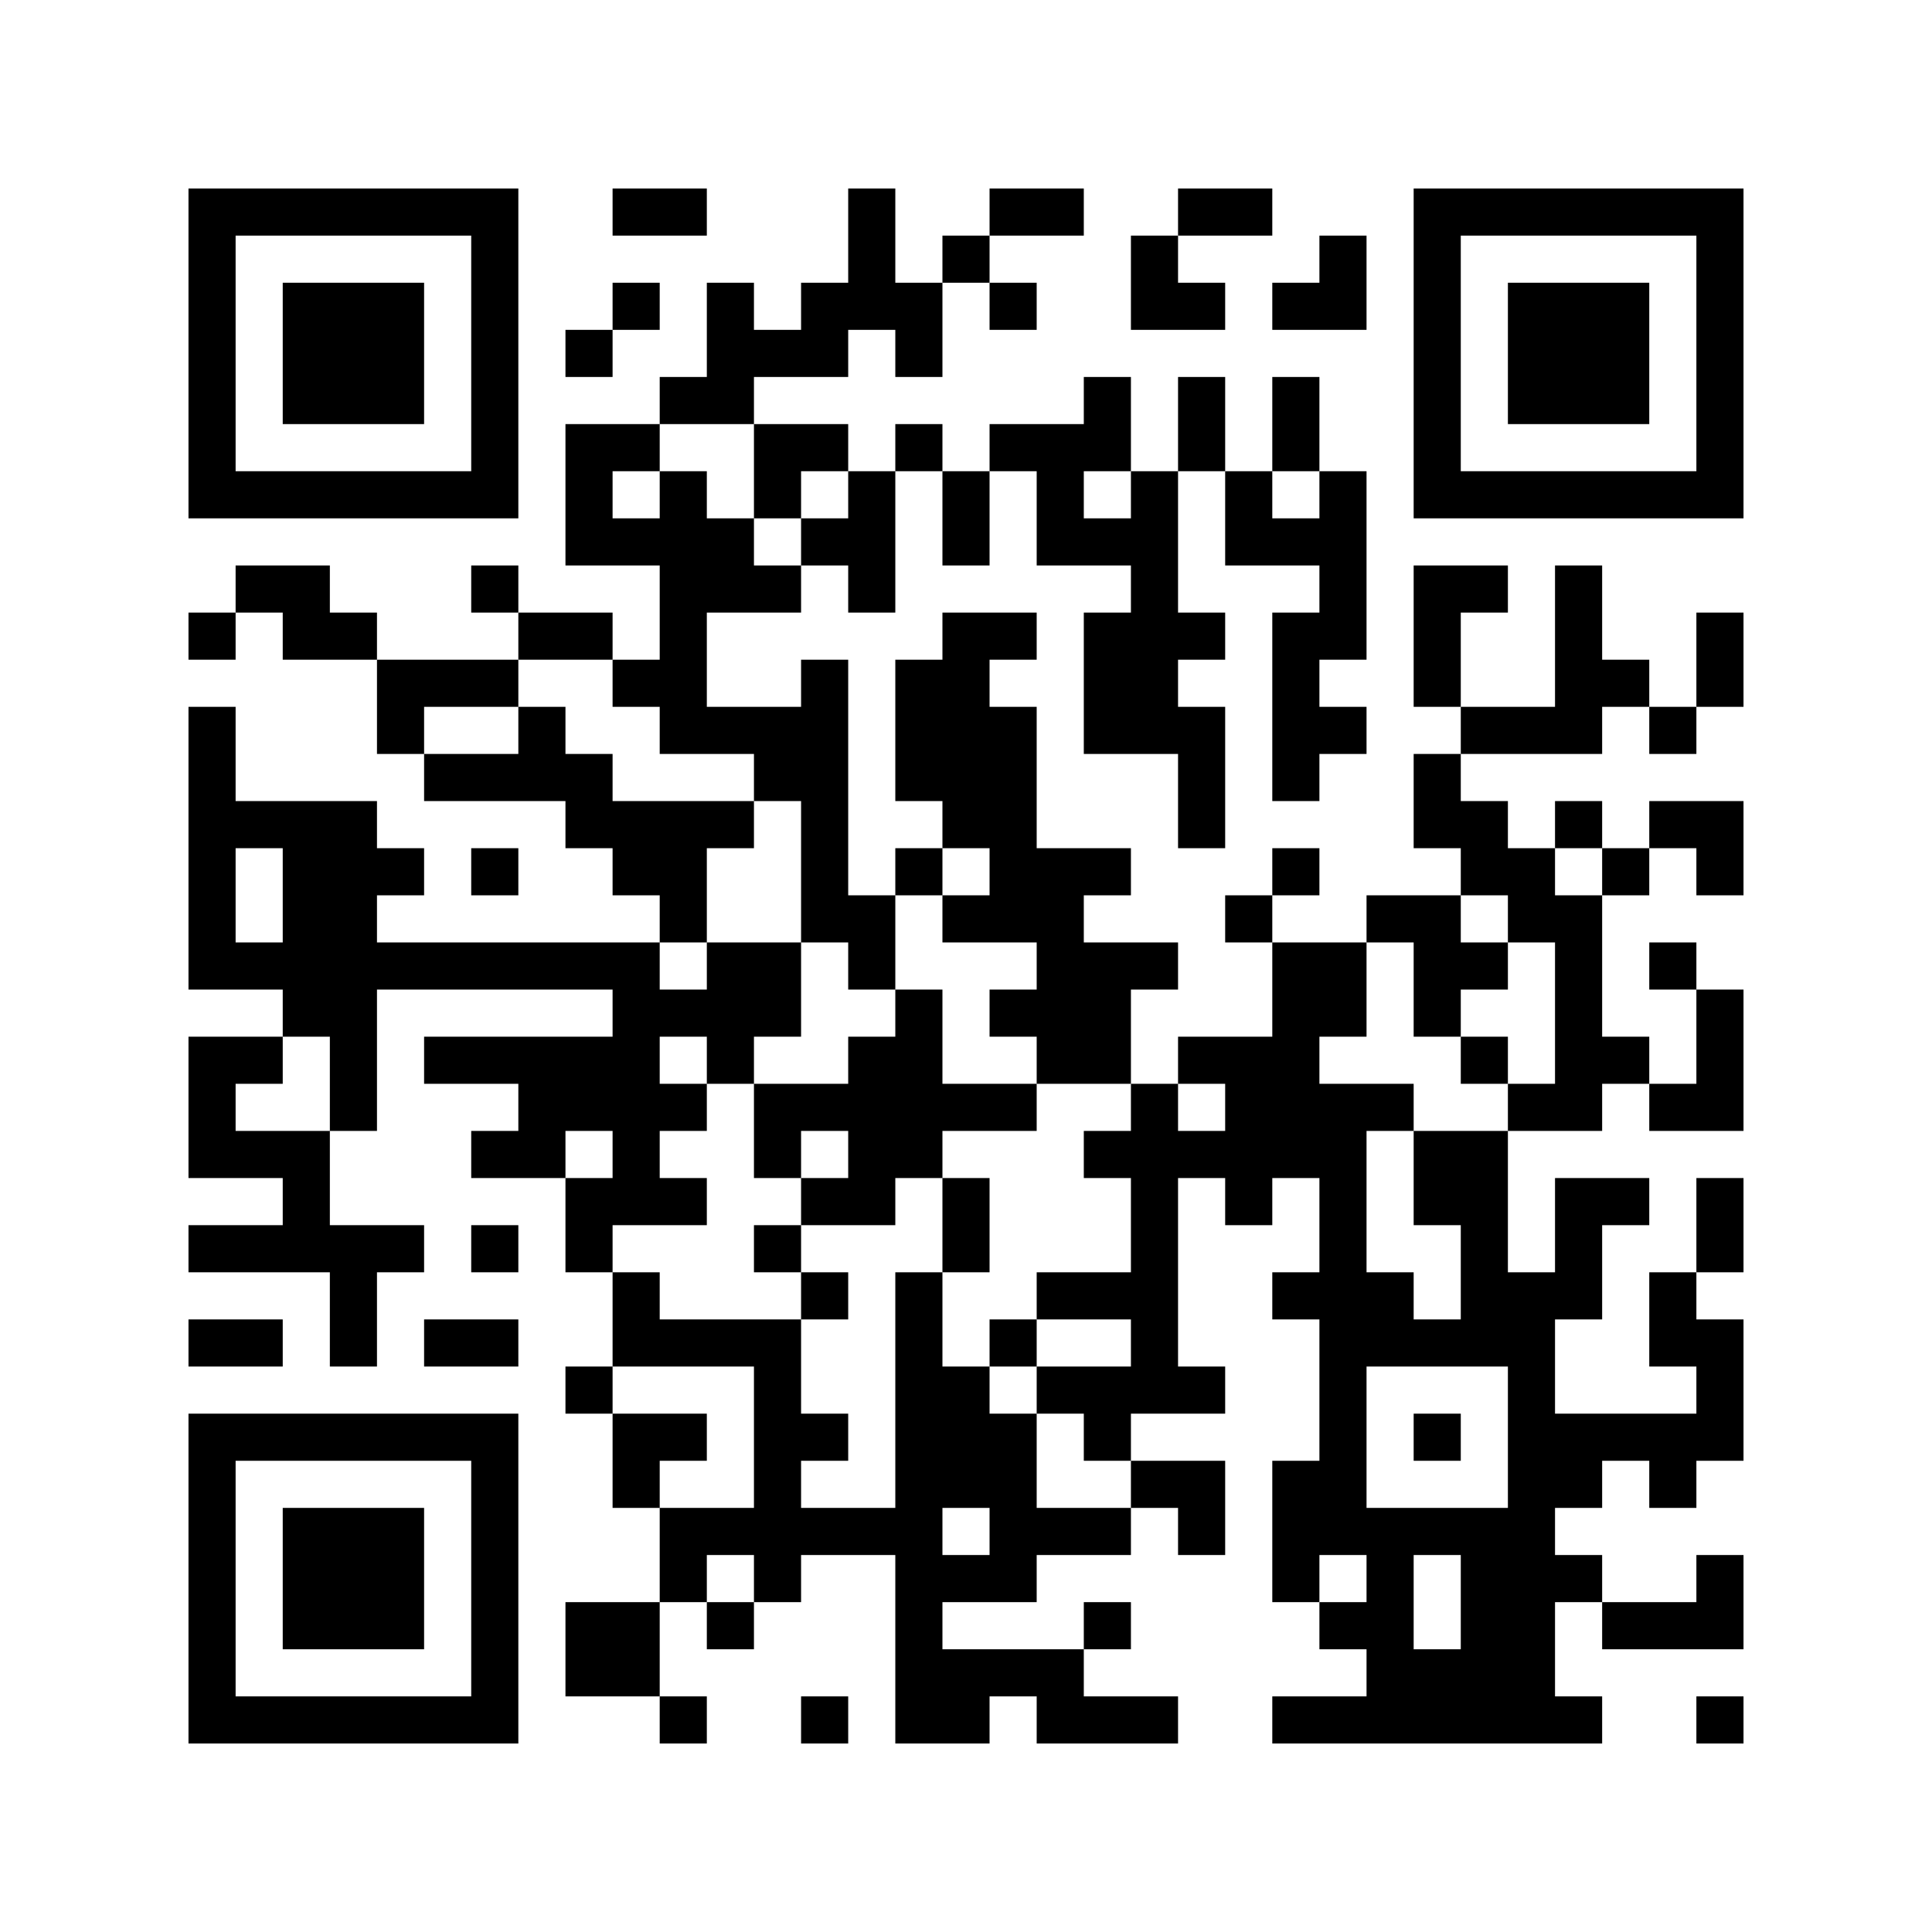
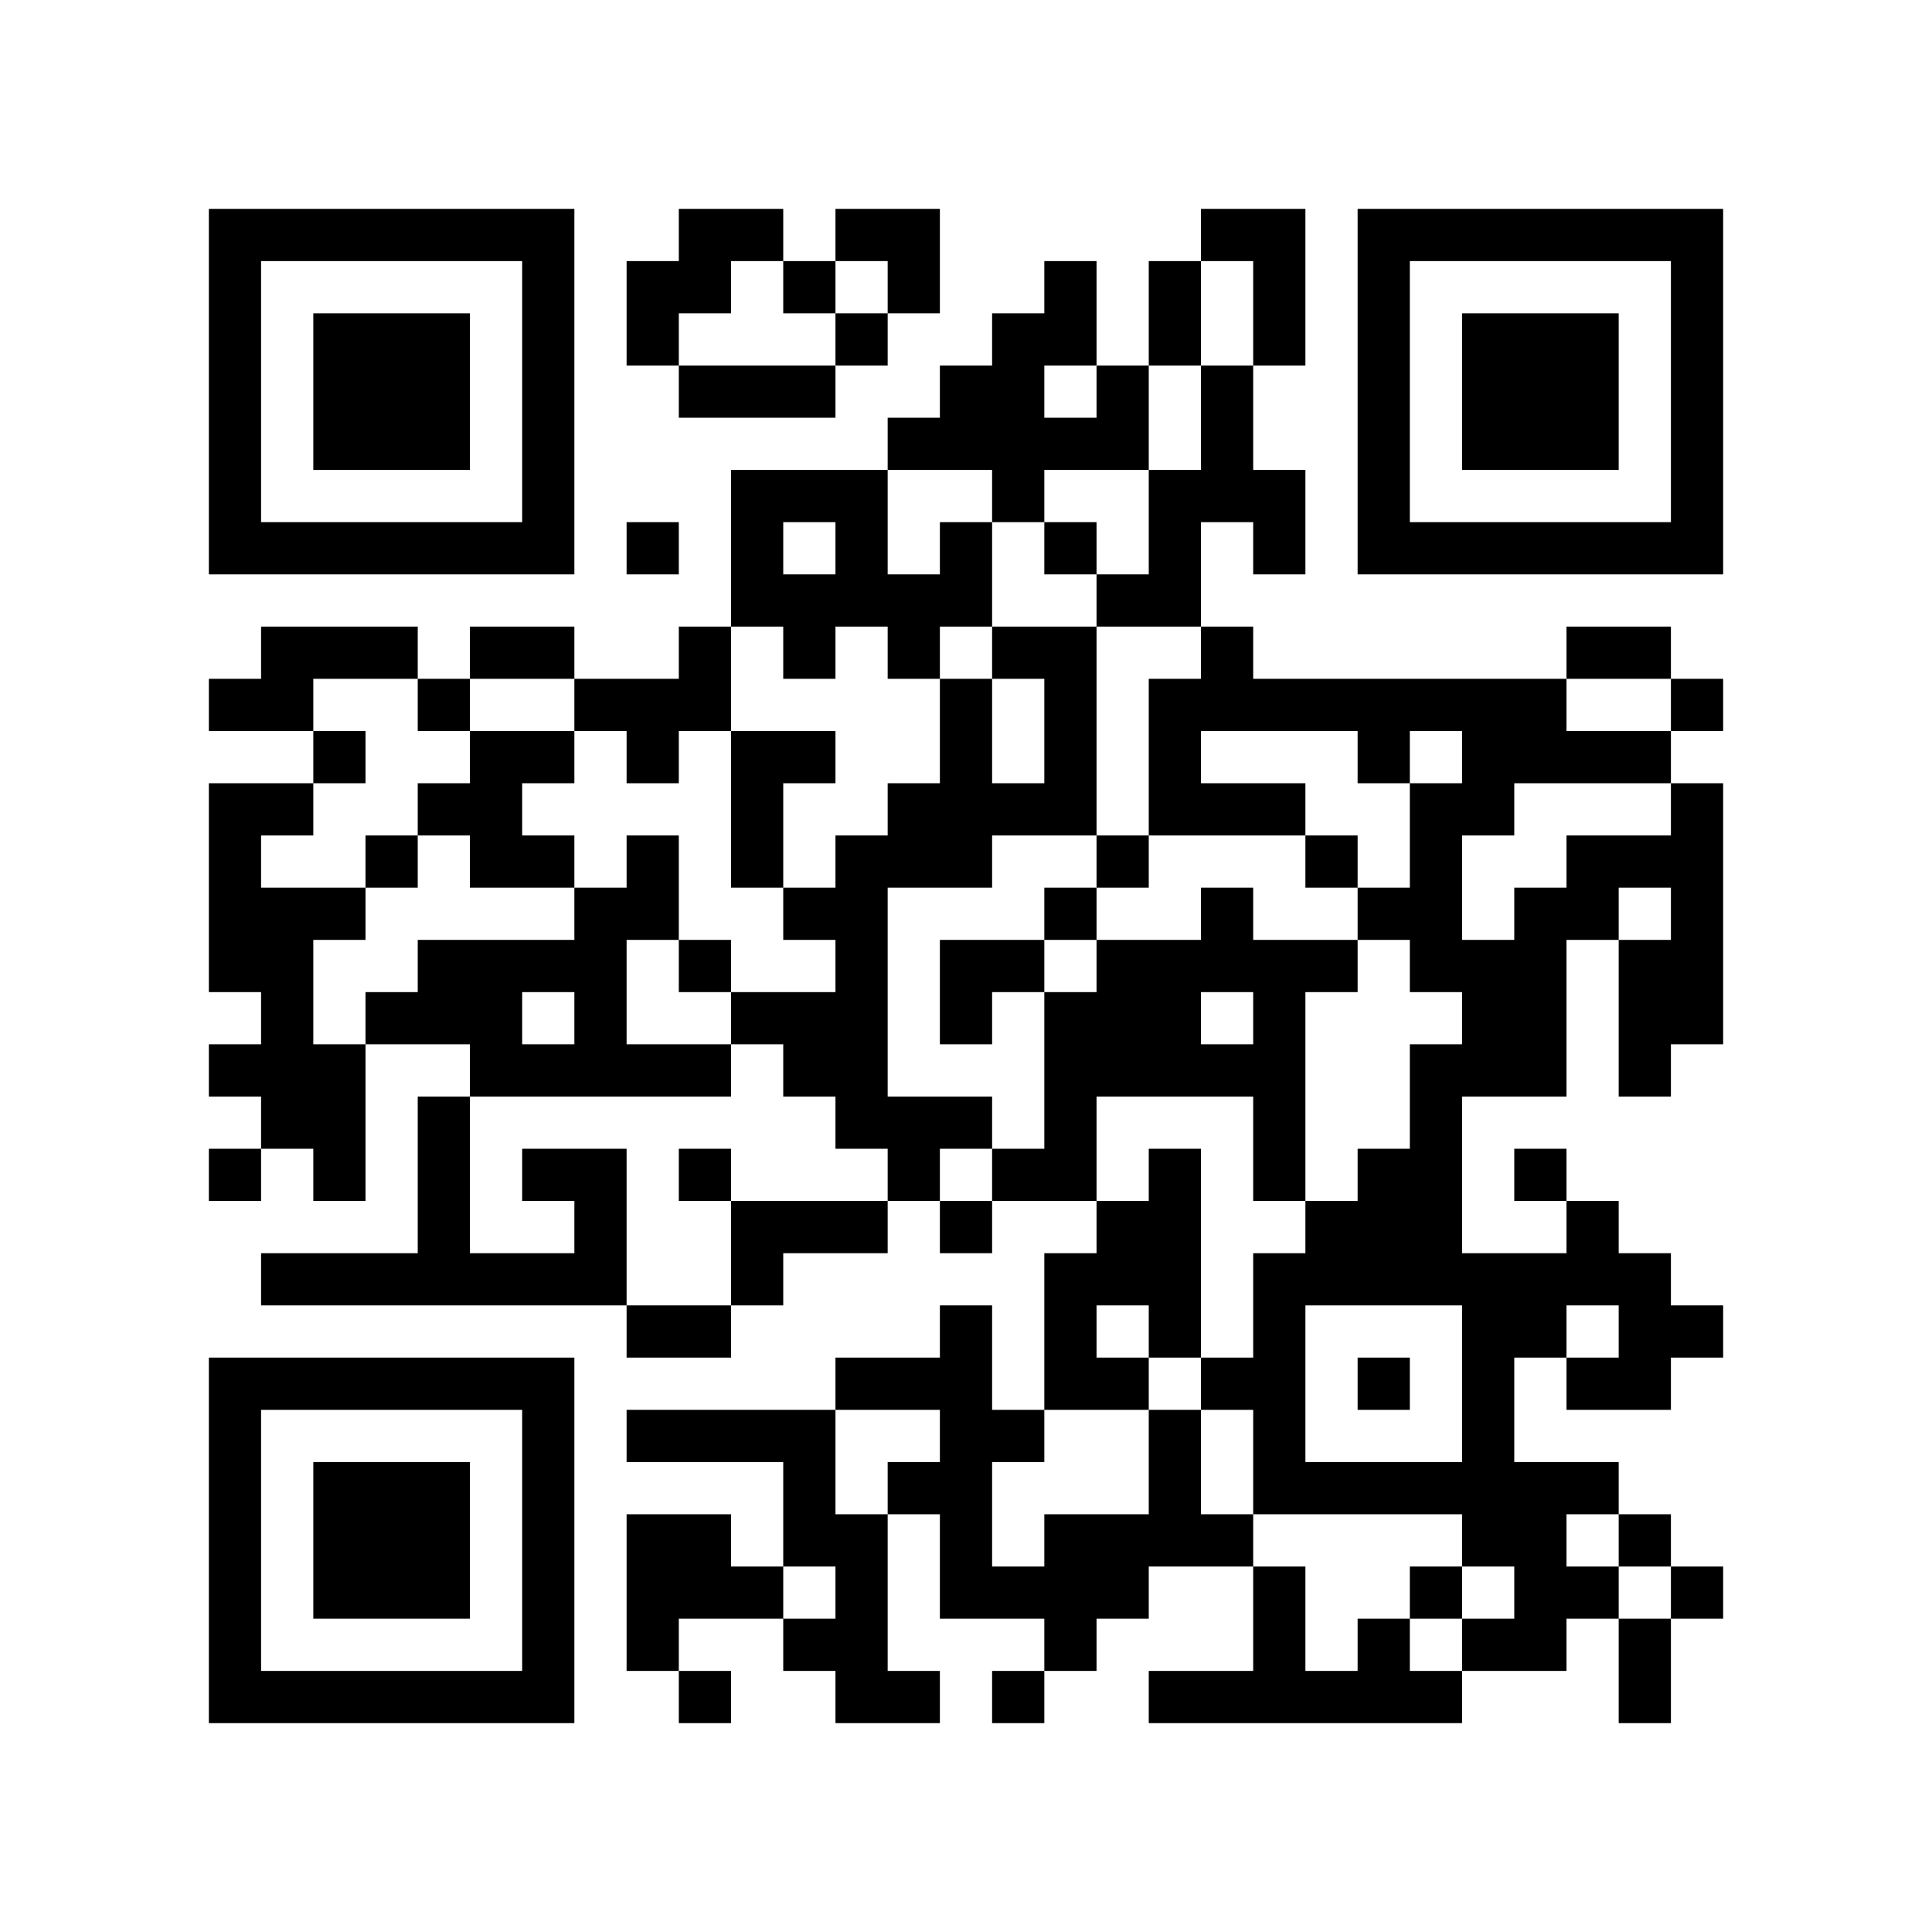
- <svg xmlns="http://www.w3.org/2000/svg" width="41mm" height="41mm" version="1.1" viewBox="0 0 41 41">
-   <path d="M4,4H5V5H4zM5,4H6V5H5zM6,4H7V5H6zM7,4H8V5H7zM8,4H9V5H8zM9,4H10V5H9zM10,4H11V5H10zM13,4H14V5H13zM14,4H15V5H14zM18,4H19V5H18zM21,4H22V5H21zM22,4H23V5H22zM25,4H26V5H25zM26,4H27V5H26zM30,4H31V5H30zM31,4H32V5H31zM32,4H33V5H32zM33,4H34V5H33zM34,4H35V5H34zM35,4H36V5H35zM36,4H37V5H36zM4,5H5V6H4zM10,5H11V6H10zM18,5H19V6H18zM20,5H21V6H20zM24,5H25V6H24zM28,5H29V6H28zM30,5H31V6H30zM36,5H37V6H36zM4,6H5V7H4zM6,6H7V7H6zM7,6H8V7H7zM8,6H9V7H8zM10,6H11V7H10zM13,6H14V7H13zM15,6H16V7H15zM17,6H18V7H17zM18,6H19V7H18zM19,6H20V7H19zM21,6H22V7H21zM24,6H25V7H24zM25,6H26V7H25zM27,6H28V7H27zM28,6H29V7H28zM30,6H31V7H30zM32,6H33V7H32zM33,6H34V7H33zM34,6H35V7H34zM36,6H37V7H36zM4,7H5V8H4zM6,7H7V8H6zM7,7H8V8H7zM8,7H9V8H8zM10,7H11V8H10zM12,7H13V8H12zM15,7H16V8H15zM16,7H17V8H16zM17,7H18V8H17zM19,7H20V8H19zM30,7H31V8H30zM32,7H33V8H32zM33,7H34V8H33zM34,7H35V8H34zM36,7H37V8H36zM4,8H5V9H4zM6,8H7V9H6zM7,8H8V9H7zM8,8H9V9H8zM10,8H11V9H10zM14,8H15V9H14zM15,8H16V9H15zM23,8H24V9H23zM25,8H26V9H25zM27,8H28V9H27zM30,8H31V9H30zM32,8H33V9H32zM33,8H34V9H33zM34,8H35V9H34zM36,8H37V9H36zM4,9H5V10H4zM10,9H11V10H10zM12,9H13V10H12zM13,9H14V10H13zM16,9H17V10H16zM17,9H18V10H17zM19,9H20V10H19zM21,9H22V10H21zM22,9H23V10H22zM23,9H24V10H23zM25,9H26V10H25zM27,9H28V10H27zM30,9H31V10H30zM36,9H37V10H36zM4,10H5V11H4zM5,10H6V11H5zM6,10H7V11H6zM7,10H8V11H7zM8,10H9V11H8zM9,10H10V11H9zM10,10H11V11H10zM12,10H13V11H12zM14,10H15V11H14zM16,10H17V11H16zM18,10H19V11H18zM20,10H21V11H20zM22,10H23V11H22zM24,10H25V11H24zM26,10H27V11H26zM28,10H29V11H28zM30,10H31V11H30zM31,10H32V11H31zM32,10H33V11H32zM33,10H34V11H33zM34,10H35V11H34zM35,10H36V11H35zM36,10H37V11H36zM12,11H13V12H12zM13,11H14V12H13zM14,11H15V12H14zM15,11H16V12H15zM17,11H18V12H17zM18,11H19V12H18zM20,11H21V12H20zM22,11H23V12H22zM23,11H24V12H23zM24,11H25V12H24zM26,11H27V12H26zM27,11H28V12H27zM28,11H29V12H28zM5,12H6V13H5zM6,12H7V13H6zM10,12H11V13H10zM14,12H15V13H14zM15,12H16V13H15zM16,12H17V13H16zM18,12H19V13H18zM24,12H25V13H24zM28,12H29V13H28zM30,12H31V13H30zM31,12H32V13H31zM33,12H34V13H33zM4,13H5V14H4zM6,13H7V14H6zM7,13H8V14H7zM11,13H12V14H11zM12,13H13V14H12zM14,13H15V14H14zM20,13H21V14H20zM21,13H22V14H21zM23,13H24V14H23zM24,13H25V14H24zM25,13H26V14H25zM27,13H28V14H27zM28,13H29V14H28zM30,13H31V14H30zM33,13H34V14H33zM36,13H37V14H36zM8,14H9V15H8zM9,14H10V15H9zM10,14H11V15H10zM13,14H14V15H13zM14,14H15V15H14zM17,14H18V15H17zM19,14H20V15H19zM20,14H21V15H20zM23,14H24V15H23zM24,14H25V15H24zM27,14H28V15H27zM30,14H31V15H30zM33,14H34V15H33zM34,14H35V15H34zM36,14H37V15H36zM4,15H5V16H4zM8,15H9V16H8zM11,15H12V16H11zM14,15H15V16H14zM15,15H16V16H15zM16,15H17V16H16zM17,15H18V16H17zM19,15H20V16H19zM20,15H21V16H20zM21,15H22V16H21zM23,15H24V16H23zM24,15H25V16H24zM25,15H26V16H25zM27,15H28V16H27zM28,15H29V16H28zM31,15H32V16H31zM32,15H33V16H32zM33,15H34V16H33zM35,15H36V16H35zM4,16H5V17H4zM9,16H10V17H9zM10,16H11V17H10zM11,16H12V17H11zM12,16H13V17H12zM16,16H17V17H16zM17,16H18V17H17zM19,16H20V17H19zM20,16H21V17H20zM21,16H22V17H21zM25,16H26V17H25zM27,16H28V17H27zM30,16H31V17H30zM4,17H5V18H4zM5,17H6V18H5zM6,17H7V18H6zM7,17H8V18H7zM12,17H13V18H12zM13,17H14V18H13zM14,17H15V18H14zM15,17H16V18H15zM17,17H18V18H17zM20,17H21V18H20zM21,17H22V18H21zM25,17H26V18H25zM30,17H31V18H30zM31,17H32V18H31zM33,17H34V18H33zM35,17H36V18H35zM36,17H37V18H36zM4,18H5V19H4zM6,18H7V19H6zM7,18H8V19H7zM8,18H9V19H8zM10,18H11V19H10zM13,18H14V19H13zM14,18H15V19H14zM17,18H18V19H17zM19,18H20V19H19zM21,18H22V19H21zM22,18H23V19H22zM23,18H24V19H23zM27,18H28V19H27zM31,18H32V19H31zM32,18H33V19H32zM34,18H35V19H34zM36,18H37V19H36zM4,19H5V20H4zM6,19H7V20H6zM7,19H8V20H7zM14,19H15V20H14zM17,19H18V20H17zM18,19H19V20H18zM20,19H21V20H20zM21,19H22V20H21zM22,19H23V20H22zM26,19H27V20H26zM29,19H30V20H29zM30,19H31V20H30zM32,19H33V20H32zM33,19H34V20H33zM4,20H5V21H4zM5,20H6V21H5zM6,20H7V21H6zM7,20H8V21H7zM8,20H9V21H8zM9,20H10V21H9zM10,20H11V21H10zM11,20H12V21H11zM12,20H13V21H12zM13,20H14V21H13zM15,20H16V21H15zM16,20H17V21H16zM18,20H19V21H18zM22,20H23V21H22zM23,20H24V21H23zM24,20H25V21H24zM27,20H28V21H27zM28,20H29V21H28zM30,20H31V21H30zM31,20H32V21H31zM33,20H34V21H33zM35,20H36V21H35zM6,21H7V22H6zM7,21H8V22H7zM13,21H14V22H13zM14,21H15V22H14zM15,21H16V22H15zM16,21H17V22H16zM19,21H20V22H19zM21,21H22V22H21zM22,21H23V22H22zM23,21H24V22H23zM27,21H28V22H27zM28,21H29V22H28zM30,21H31V22H30zM33,21H34V22H33zM36,21H37V22H36zM4,22H5V23H4zM5,22H6V23H5zM7,22H8V23H7zM9,22H10V23H9zM10,22H11V23H10zM11,22H12V23H11zM12,22H13V23H12zM13,22H14V23H13zM15,22H16V23H15zM18,22H19V23H18zM19,22H20V23H19zM22,22H23V23H22zM23,22H24V23H23zM25,22H26V23H25zM26,22H27V23H26zM27,22H28V23H27zM31,22H32V23H31zM33,22H34V23H33zM34,22H35V23H34zM36,22H37V23H36zM4,23H5V24H4zM7,23H8V24H7zM11,23H12V24H11zM12,23H13V24H12zM13,23H14V24H13zM14,23H15V24H14zM16,23H17V24H16zM17,23H18V24H17zM18,23H19V24H18zM19,23H20V24H19zM20,23H21V24H20zM21,23H22V24H21zM24,23H25V24H24zM26,23H27V24H26zM27,23H28V24H27zM28,23H29V24H28zM29,23H30V24H29zM32,23H33V24H32zM33,23H34V24H33zM35,23H36V24H35zM36,23H37V24H36zM4,24H5V25H4zM5,24H6V25H5zM6,24H7V25H6zM10,24H11V25H10zM11,24H12V25H11zM13,24H14V25H13zM16,24H17V25H16zM18,24H19V25H18zM19,24H20V25H19zM23,24H24V25H23zM24,24H25V25H24zM25,24H26V25H25zM26,24H27V25H26zM27,24H28V25H27zM28,24H29V25H28zM30,24H31V25H30zM31,24H32V25H31zM6,25H7V26H6zM12,25H13V26H12zM13,25H14V26H13zM14,25H15V26H14zM17,25H18V26H17zM18,25H19V26H18zM20,25H21V26H20zM24,25H25V26H24zM26,25H27V26H26zM28,25H29V26H28zM30,25H31V26H30zM31,25H32V26H31zM33,25H34V26H33zM34,25H35V26H34zM36,25H37V26H36zM4,26H5V27H4zM5,26H6V27H5zM6,26H7V27H6zM7,26H8V27H7zM8,26H9V27H8zM10,26H11V27H10zM12,26H13V27H12zM16,26H17V27H16zM20,26H21V27H20zM24,26H25V27H24zM28,26H29V27H28zM31,26H32V27H31zM33,26H34V27H33zM36,26H37V27H36zM7,27H8V28H7zM13,27H14V28H13zM17,27H18V28H17zM19,27H20V28H19zM22,27H23V28H22zM23,27H24V28H23zM24,27H25V28H24zM27,27H28V28H27zM28,27H29V28H28zM29,27H30V28H29zM31,27H32V28H31zM32,27H33V28H32zM33,27H34V28H33zM35,27H36V28H35zM4,28H5V29H4zM5,28H6V29H5zM7,28H8V29H7zM9,28H10V29H9zM10,28H11V29H10zM13,28H14V29H13zM14,28H15V29H14zM15,28H16V29H15zM16,28H17V29H16zM19,28H20V29H19zM21,28H22V29H21zM24,28H25V29H24zM28,28H29V29H28zM29,28H30V29H29zM30,28H31V29H30zM31,28H32V29H31zM32,28H33V29H32zM35,28H36V29H35zM36,28H37V29H36zM12,29H13V30H12zM16,29H17V30H16zM19,29H20V30H19zM20,29H21V30H20zM22,29H23V30H22zM23,29H24V30H23zM24,29H25V30H24zM25,29H26V30H25zM28,29H29V30H28zM32,29H33V30H32zM36,29H37V30H36zM4,30H5V31H4zM5,30H6V31H5zM6,30H7V31H6zM7,30H8V31H7zM8,30H9V31H8zM9,30H10V31H9zM10,30H11V31H10zM13,30H14V31H13zM14,30H15V31H14zM16,30H17V31H16zM17,30H18V31H17zM19,30H20V31H19zM20,30H21V31H20zM21,30H22V31H21zM23,30H24V31H23zM28,30H29V31H28zM30,30H31V31H30zM32,30H33V31H32zM33,30H34V31H33zM34,30H35V31H34zM35,30H36V31H35zM36,30H37V31H36zM4,31H5V32H4zM10,31H11V32H10zM13,31H14V32H13zM16,31H17V32H16zM19,31H20V32H19zM20,31H21V32H20zM21,31H22V32H21zM24,31H25V32H24zM25,31H26V32H25zM27,31H28V32H27zM28,31H29V32H28zM32,31H33V32H32zM33,31H34V32H33zM35,31H36V32H35zM4,32H5V33H4zM6,32H7V33H6zM7,32H8V33H7zM8,32H9V33H8zM10,32H11V33H10zM14,32H15V33H14zM15,32H16V33H15zM16,32H17V33H16zM17,32H18V33H17zM18,32H19V33H18zM19,32H20V33H19zM21,32H22V33H21zM22,32H23V33H22zM23,32H24V33H23zM25,32H26V33H25zM27,32H28V33H27zM28,32H29V33H28zM29,32H30V33H29zM30,32H31V33H30zM31,32H32V33H31zM32,32H33V33H32zM4,33H5V34H4zM6,33H7V34H6zM7,33H8V34H7zM8,33H9V34H8zM10,33H11V34H10zM14,33H15V34H14zM16,33H17V34H16zM19,33H20V34H19zM20,33H21V34H20zM21,33H22V34H21zM27,33H28V34H27zM29,33H30V34H29zM31,33H32V34H31zM32,33H33V34H32zM33,33H34V34H33zM36,33H37V34H36zM4,34H5V35H4zM6,34H7V35H6zM7,34H8V35H7zM8,34H9V35H8zM10,34H11V35H10zM12,34H13V35H12zM13,34H14V35H13zM15,34H16V35H15zM19,34H20V35H19zM23,34H24V35H23zM28,34H29V35H28zM29,34H30V35H29zM31,34H32V35H31zM32,34H33V35H32zM34,34H35V35H34zM35,34H36V35H35zM36,34H37V35H36zM4,35H5V36H4zM10,35H11V36H10zM12,35H13V36H12zM13,35H14V36H13zM19,35H20V36H19zM20,35H21V36H20zM21,35H22V36H21zM22,35H23V36H22zM29,35H30V36H29zM30,35H31V36H30zM31,35H32V36H31zM32,35H33V36H32zM4,36H5V37H4zM5,36H6V37H5zM6,36H7V37H6zM7,36H8V37H7zM8,36H9V37H8zM9,36H10V37H9zM10,36H11V37H10zM14,36H15V37H14zM17,36H18V37H17zM19,36H20V37H19zM20,36H21V37H20zM22,36H23V37H22zM23,36H24V37H23zM24,36H25V37H24zM27,36H28V37H27zM28,36H29V37H28zM29,36H30V37H29zM30,36H31V37H30zM31,36H32V37H31zM32,36H33V37H32zM33,36H34V37H33zM36,36H37V37H36z" id="qr-path" fill="#000000" fill-opacity="1" fill-rule="nonzero" stroke="none" />
+ <svg xmlns="http://www.w3.org/2000/svg" width="37mm" height="37mm" version="1.1" viewBox="0 0 37 37">
+   <path d="M4,4H5V5H4zM5,4H6V5H5zM6,4H7V5H6zM7,4H8V5H7zM8,4H9V5H8zM9,4H10V5H9zM10,4H11V5H10zM13,4H14V5H13zM14,4H15V5H14zM16,4H17V5H16zM17,4H18V5H17zM23,4H24V5H23zM24,4H25V5H24zM26,4H27V5H26zM27,4H28V5H27zM28,4H29V5H28zM29,4H30V5H29zM30,4H31V5H30zM31,4H32V5H31zM32,4H33V5H32zM4,5H5V6H4zM10,5H11V6H10zM12,5H13V6H12zM13,5H14V6H13zM15,5H16V6H15zM17,5H18V6H17zM20,5H21V6H20zM22,5H23V6H22zM24,5H25V6H24zM26,5H27V6H26zM32,5H33V6H32zM4,6H5V7H4zM6,6H7V7H6zM7,6H8V7H7zM8,6H9V7H8zM10,6H11V7H10zM12,6H13V7H12zM16,6H17V7H16zM19,6H20V7H19zM20,6H21V7H20zM22,6H23V7H22zM24,6H25V7H24zM26,6H27V7H26zM28,6H29V7H28zM29,6H30V7H29zM30,6H31V7H30zM32,6H33V7H32zM4,7H5V8H4zM6,7H7V8H6zM7,7H8V8H7zM8,7H9V8H8zM10,7H11V8H10zM13,7H14V8H13zM14,7H15V8H14zM15,7H16V8H15zM18,7H19V8H18zM19,7H20V8H19zM21,7H22V8H21zM23,7H24V8H23zM26,7H27V8H26zM28,7H29V8H28zM29,7H30V8H29zM30,7H31V8H30zM32,7H33V8H32zM4,8H5V9H4zM6,8H7V9H6zM7,8H8V9H7zM8,8H9V9H8zM10,8H11V9H10zM17,8H18V9H17zM18,8H19V9H18zM19,8H20V9H19zM20,8H21V9H20zM21,8H22V9H21zM23,8H24V9H23zM26,8H27V9H26zM28,8H29V9H28zM29,8H30V9H29zM30,8H31V9H30zM32,8H33V9H32zM4,9H5V10H4zM10,9H11V10H10zM14,9H15V10H14zM15,9H16V10H15zM16,9H17V10H16zM19,9H20V10H19zM22,9H23V10H22zM23,9H24V10H23zM24,9H25V10H24zM26,9H27V10H26zM32,9H33V10H32zM4,10H5V11H4zM5,10H6V11H5zM6,10H7V11H6zM7,10H8V11H7zM8,10H9V11H8zM9,10H10V11H9zM10,10H11V11H10zM12,10H13V11H12zM14,10H15V11H14zM16,10H17V11H16zM18,10H19V11H18zM20,10H21V11H20zM22,10H23V11H22zM24,10H25V11H24zM26,10H27V11H26zM27,10H28V11H27zM28,10H29V11H28zM29,10H30V11H29zM30,10H31V11H30zM31,10H32V11H31zM32,10H33V11H32zM14,11H15V12H14zM15,11H16V12H15zM16,11H17V12H16zM17,11H18V12H17zM18,11H19V12H18zM21,11H22V12H21zM22,11H23V12H22zM5,12H6V13H5zM6,12H7V13H6zM7,12H8V13H7zM9,12H10V13H9zM10,12H11V13H10zM13,12H14V13H13zM15,12H16V13H15zM17,12H18V13H17zM19,12H20V13H19zM20,12H21V13H20zM23,12H24V13H23zM30,12H31V13H30zM31,12H32V13H31zM4,13H5V14H4zM5,13H6V14H5zM8,13H9V14H8zM11,13H12V14H11zM12,13H13V14H12zM13,13H14V14H13zM18,13H19V14H18zM20,13H21V14H20zM22,13H23V14H22zM23,13H24V14H23zM24,13H25V14H24zM25,13H26V14H25zM26,13H27V14H26zM27,13H28V14H27zM28,13H29V14H28zM29,13H30V14H29zM32,13H33V14H32zM6,14H7V15H6zM9,14H10V15H9zM10,14H11V15H10zM12,14H13V15H12zM14,14H15V15H14zM15,14H16V15H15zM18,14H19V15H18zM20,14H21V15H20zM22,14H23V15H22zM26,14H27V15H26zM28,14H29V15H28zM29,14H30V15H29zM30,14H31V15H30zM31,14H32V15H31zM4,15H5V16H4zM5,15H6V16H5zM8,15H9V16H8zM9,15H10V16H9zM14,15H15V16H14zM17,15H18V16H17zM18,15H19V16H18zM19,15H20V16H19zM20,15H21V16H20zM22,15H23V16H22zM23,15H24V16H23zM24,15H25V16H24zM27,15H28V16H27zM28,15H29V16H28zM32,15H33V16H32zM4,16H5V17H4zM7,16H8V17H7zM9,16H10V17H9zM10,16H11V17H10zM12,16H13V17H12zM14,16H15V17H14zM16,16H17V17H16zM17,16H18V17H17zM18,16H19V17H18zM21,16H22V17H21zM25,16H26V17H25zM27,16H28V17H27zM30,16H31V17H30zM31,16H32V17H31zM32,16H33V17H32zM4,17H5V18H4zM5,17H6V18H5zM6,17H7V18H6zM11,17H12V18H11zM12,17H13V18H12zM15,17H16V18H15zM16,17H17V18H16zM20,17H21V18H20zM23,17H24V18H23zM26,17H27V18H26zM27,17H28V18H27zM29,17H30V18H29zM30,17H31V18H30zM32,17H33V18H32zM4,18H5V19H4zM5,18H6V19H5zM8,18H9V19H8zM9,18H10V19H9zM10,18H11V19H10zM11,18H12V19H11zM13,18H14V19H13zM16,18H17V19H16zM18,18H19V19H18zM19,18H20V19H19zM21,18H22V19H21zM22,18H23V19H22zM23,18H24V19H23zM24,18H25V19H24zM25,18H26V19H25zM27,18H28V19H27zM28,18H29V19H28zM29,18H30V19H29zM31,18H32V19H31zM32,18H33V19H32zM5,19H6V20H5zM7,19H8V20H7zM8,19H9V20H8zM9,19H10V20H9zM11,19H12V20H11zM14,19H15V20H14zM15,19H16V20H15zM16,19H17V20H16zM18,19H19V20H18zM20,19H21V20H20zM21,19H22V20H21zM22,19H23V20H22zM24,19H25V20H24zM28,19H29V20H28zM29,19H30V20H29zM31,19H32V20H31zM32,19H33V20H32zM4,20H5V21H4zM5,20H6V21H5zM6,20H7V21H6zM9,20H10V21H9zM10,20H11V21H10zM11,20H12V21H11zM12,20H13V21H12zM13,20H14V21H13zM15,20H16V21H15zM16,20H17V21H16zM20,20H21V21H20zM21,20H22V21H21zM22,20H23V21H22zM23,20H24V21H23zM24,20H25V21H24zM27,20H28V21H27zM28,20H29V21H28zM29,20H30V21H29zM31,20H32V21H31zM5,21H6V22H5zM6,21H7V22H6zM8,21H9V22H8zM16,21H17V22H16zM17,21H18V22H17zM18,21H19V22H18zM20,21H21V22H20zM24,21H25V22H24zM27,21H28V22H27zM4,22H5V23H4zM6,22H7V23H6zM8,22H9V23H8zM10,22H11V23H10zM11,22H12V23H11zM13,22H14V23H13zM17,22H18V23H17zM19,22H20V23H19zM20,22H21V23H20zM22,22H23V23H22zM24,22H25V23H24zM26,22H27V23H26zM27,22H28V23H27zM29,22H30V23H29zM8,23H9V24H8zM11,23H12V24H11zM14,23H15V24H14zM15,23H16V24H15zM16,23H17V24H16zM18,23H19V24H18zM21,23H22V24H21zM22,23H23V24H22zM25,23H26V24H25zM26,23H27V24H26zM27,23H28V24H27zM30,23H31V24H30zM5,24H6V25H5zM6,24H7V25H6zM7,24H8V25H7zM8,24H9V25H8zM9,24H10V25H9zM10,24H11V25H10zM11,24H12V25H11zM14,24H15V25H14zM20,24H21V25H20zM21,24H22V25H21zM22,24H23V25H22zM24,24H25V25H24zM25,24H26V25H25zM26,24H27V25H26zM27,24H28V25H27zM28,24H29V25H28zM29,24H30V25H29zM30,24H31V25H30zM31,24H32V25H31zM12,25H13V26H12zM13,25H14V26H13zM18,25H19V26H18zM20,25H21V26H20zM22,25H23V26H22zM24,25H25V26H24zM28,25H29V26H28zM29,25H30V26H29zM31,25H32V26H31zM32,25H33V26H32zM4,26H5V27H4zM5,26H6V27H5zM6,26H7V27H6zM7,26H8V27H7zM8,26H9V27H8zM9,26H10V27H9zM10,26H11V27H10zM16,26H17V27H16zM17,26H18V27H17zM18,26H19V27H18zM20,26H21V27H20zM21,26H22V27H21zM23,26H24V27H23zM24,26H25V27H24zM26,26H27V27H26zM28,26H29V27H28zM30,26H31V27H30zM31,26H32V27H31zM4,27H5V28H4zM10,27H11V28H10zM12,27H13V28H12zM13,27H14V28H13zM14,27H15V28H14zM15,27H16V28H15zM18,27H19V28H18zM19,27H20V28H19zM22,27H23V28H22zM24,27H25V28H24zM28,27H29V28H28zM4,28H5V29H4zM6,28H7V29H6zM7,28H8V29H7zM8,28H9V29H8zM10,28H11V29H10zM15,28H16V29H15zM17,28H18V29H17zM18,28H19V29H18zM22,28H23V29H22zM24,28H25V29H24zM25,28H26V29H25zM26,28H27V29H26zM27,28H28V29H27zM28,28H29V29H28zM29,28H30V29H29zM30,28H31V29H30zM4,29H5V30H4zM6,29H7V30H6zM7,29H8V30H7zM8,29H9V30H8zM10,29H11V30H10zM12,29H13V30H12zM13,29H14V30H13zM15,29H16V30H15zM16,29H17V30H16zM18,29H19V30H18zM20,29H21V30H20zM21,29H22V30H21zM22,29H23V30H22zM23,29H24V30H23zM28,29H29V30H28zM29,29H30V30H29zM31,29H32V30H31zM4,30H5V31H4zM6,30H7V31H6zM7,30H8V31H7zM8,30H9V31H8zM10,30H11V31H10zM12,30H13V31H12zM13,30H14V31H13zM14,30H15V31H14zM16,30H17V31H16zM18,30H19V31H18zM19,30H20V31H19zM20,30H21V31H20zM21,30H22V31H21zM24,30H25V31H24zM27,30H28V31H27zM29,30H30V31H29zM30,30H31V31H30zM32,30H33V31H32zM4,31H5V32H4zM10,31H11V32H10zM12,31H13V32H12zM15,31H16V32H15zM16,31H17V32H16zM20,31H21V32H20zM24,31H25V32H24zM26,31H27V32H26zM28,31H29V32H28zM29,31H30V32H29zM31,31H32V32H31zM4,32H5V33H4zM5,32H6V33H5zM6,32H7V33H6zM7,32H8V33H7zM8,32H9V33H8zM9,32H10V33H9zM10,32H11V33H10zM13,32H14V33H13zM16,32H17V33H16zM17,32H18V33H17zM19,32H20V33H19zM22,32H23V33H22zM23,32H24V33H23zM24,32H25V33H24zM25,32H26V33H25zM26,32H27V33H26zM27,32H28V33H27zM31,32H32V33H31z" id="qr-path" fill="#000000" fill-opacity="1" fill-rule="nonzero" stroke="none" />
</svg>
